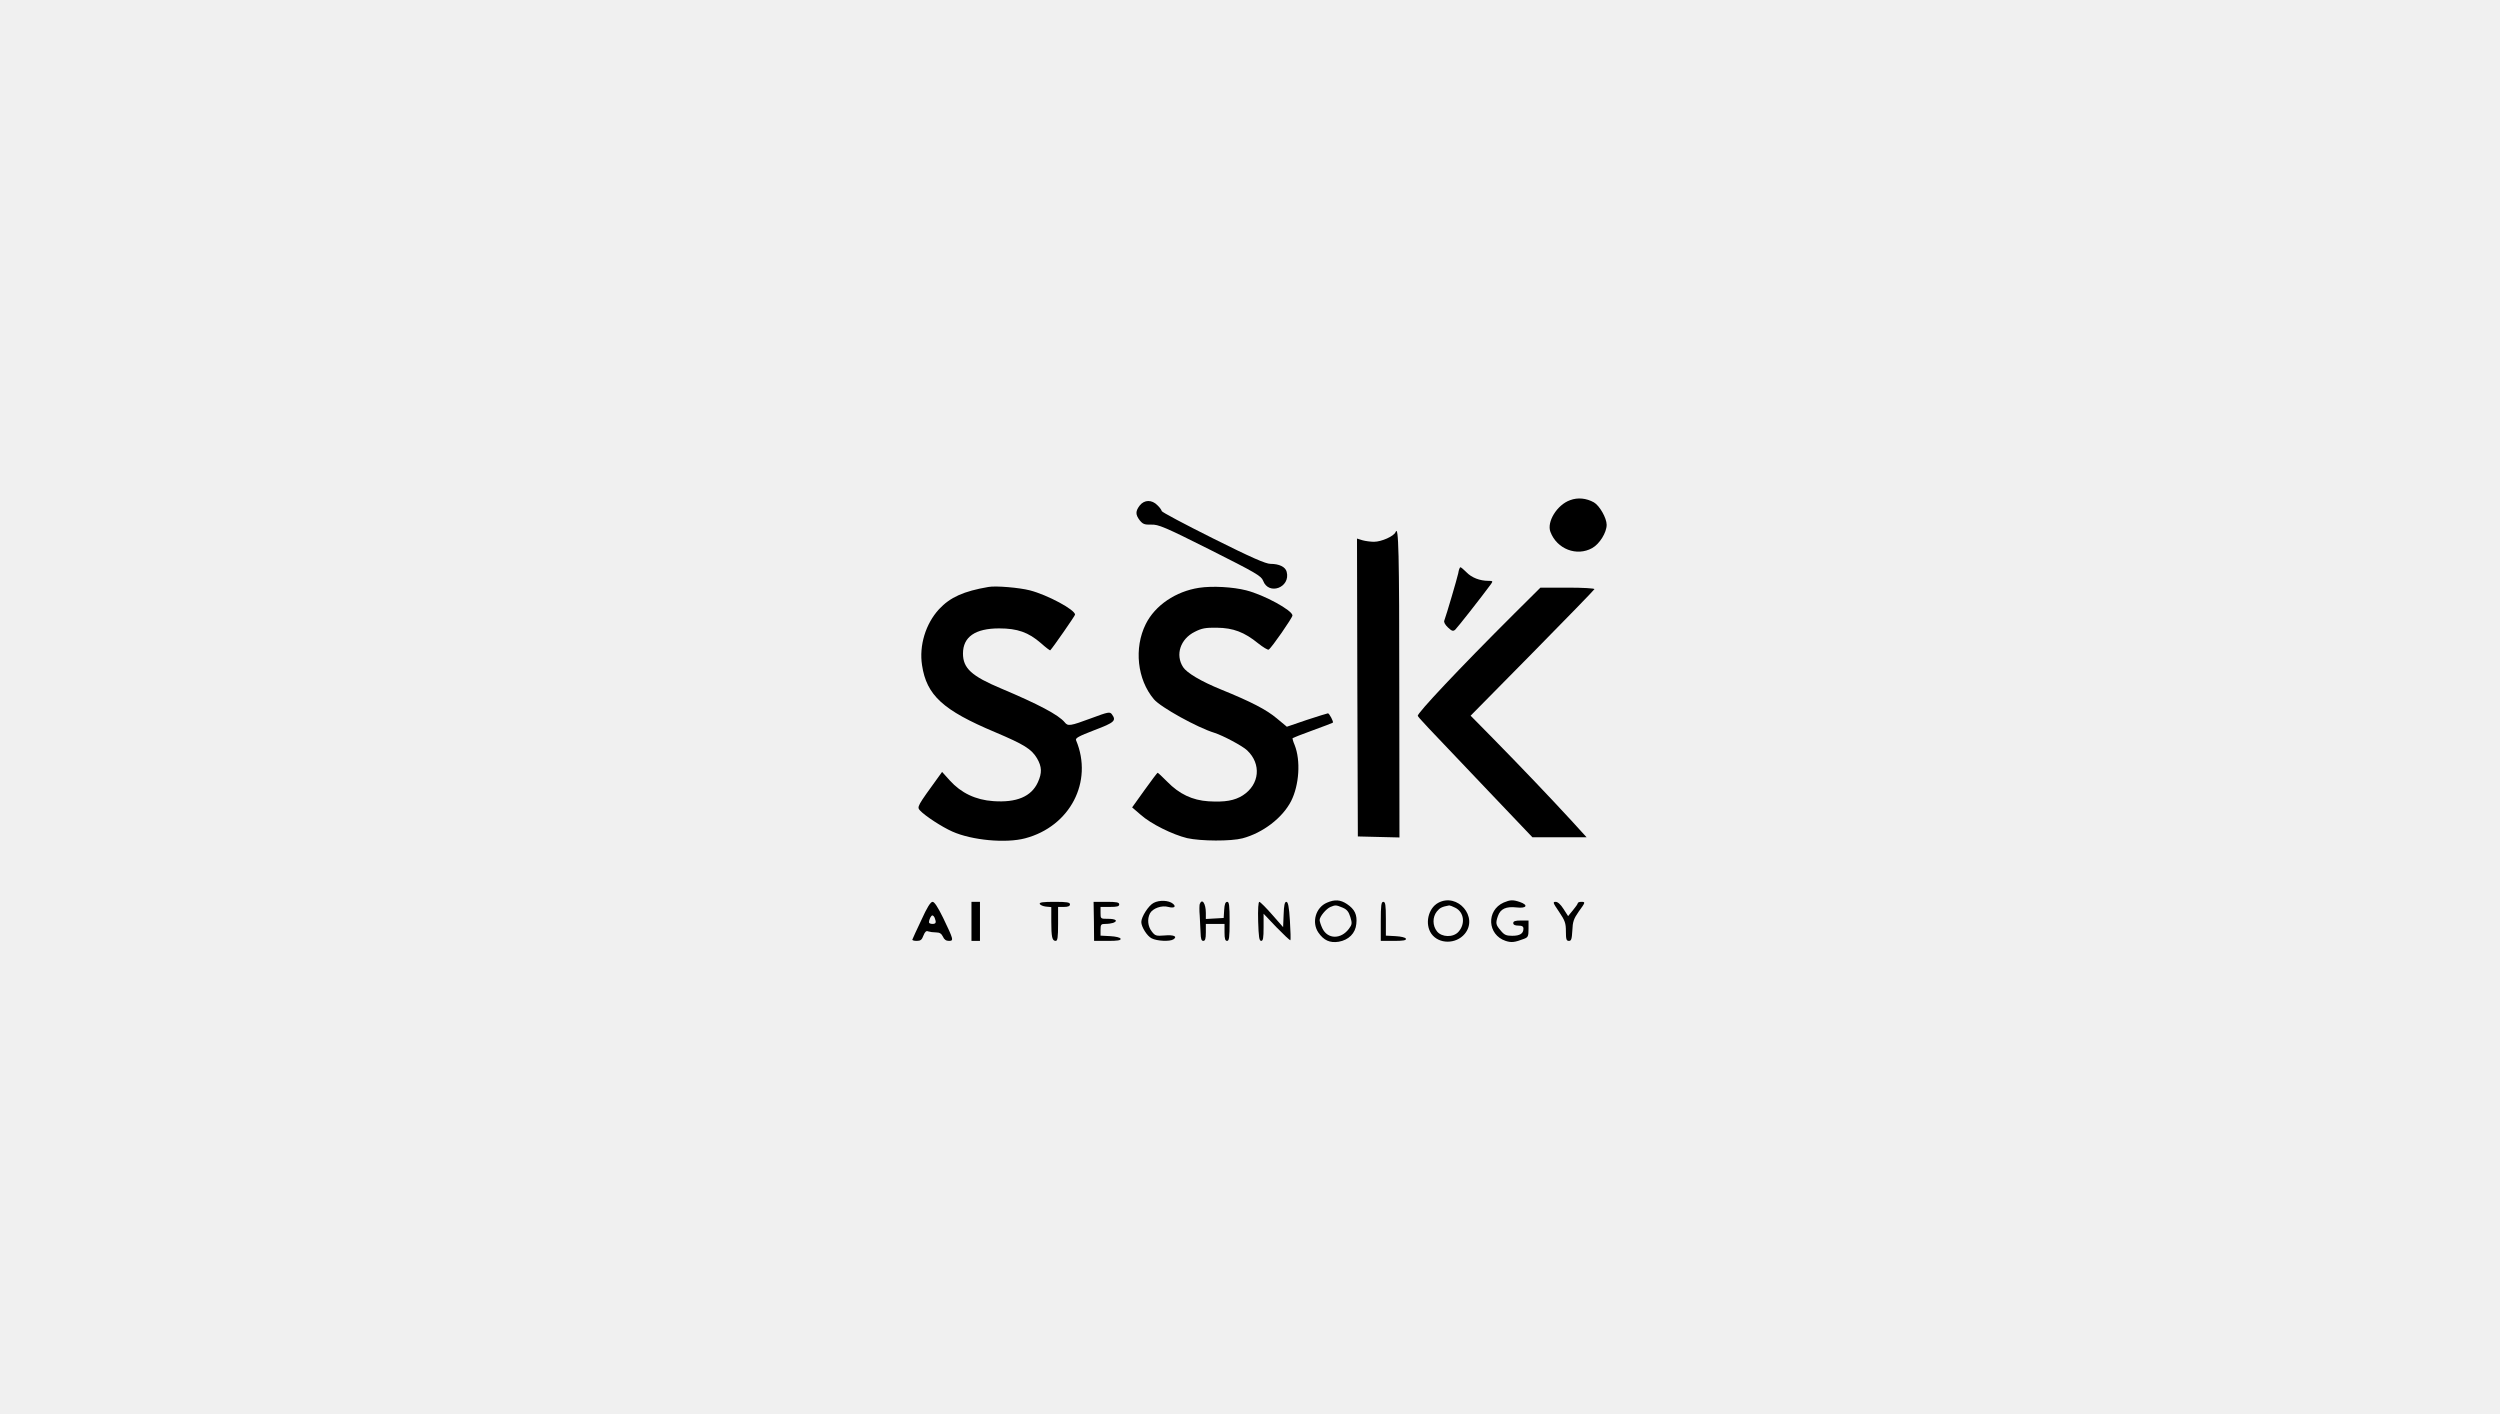
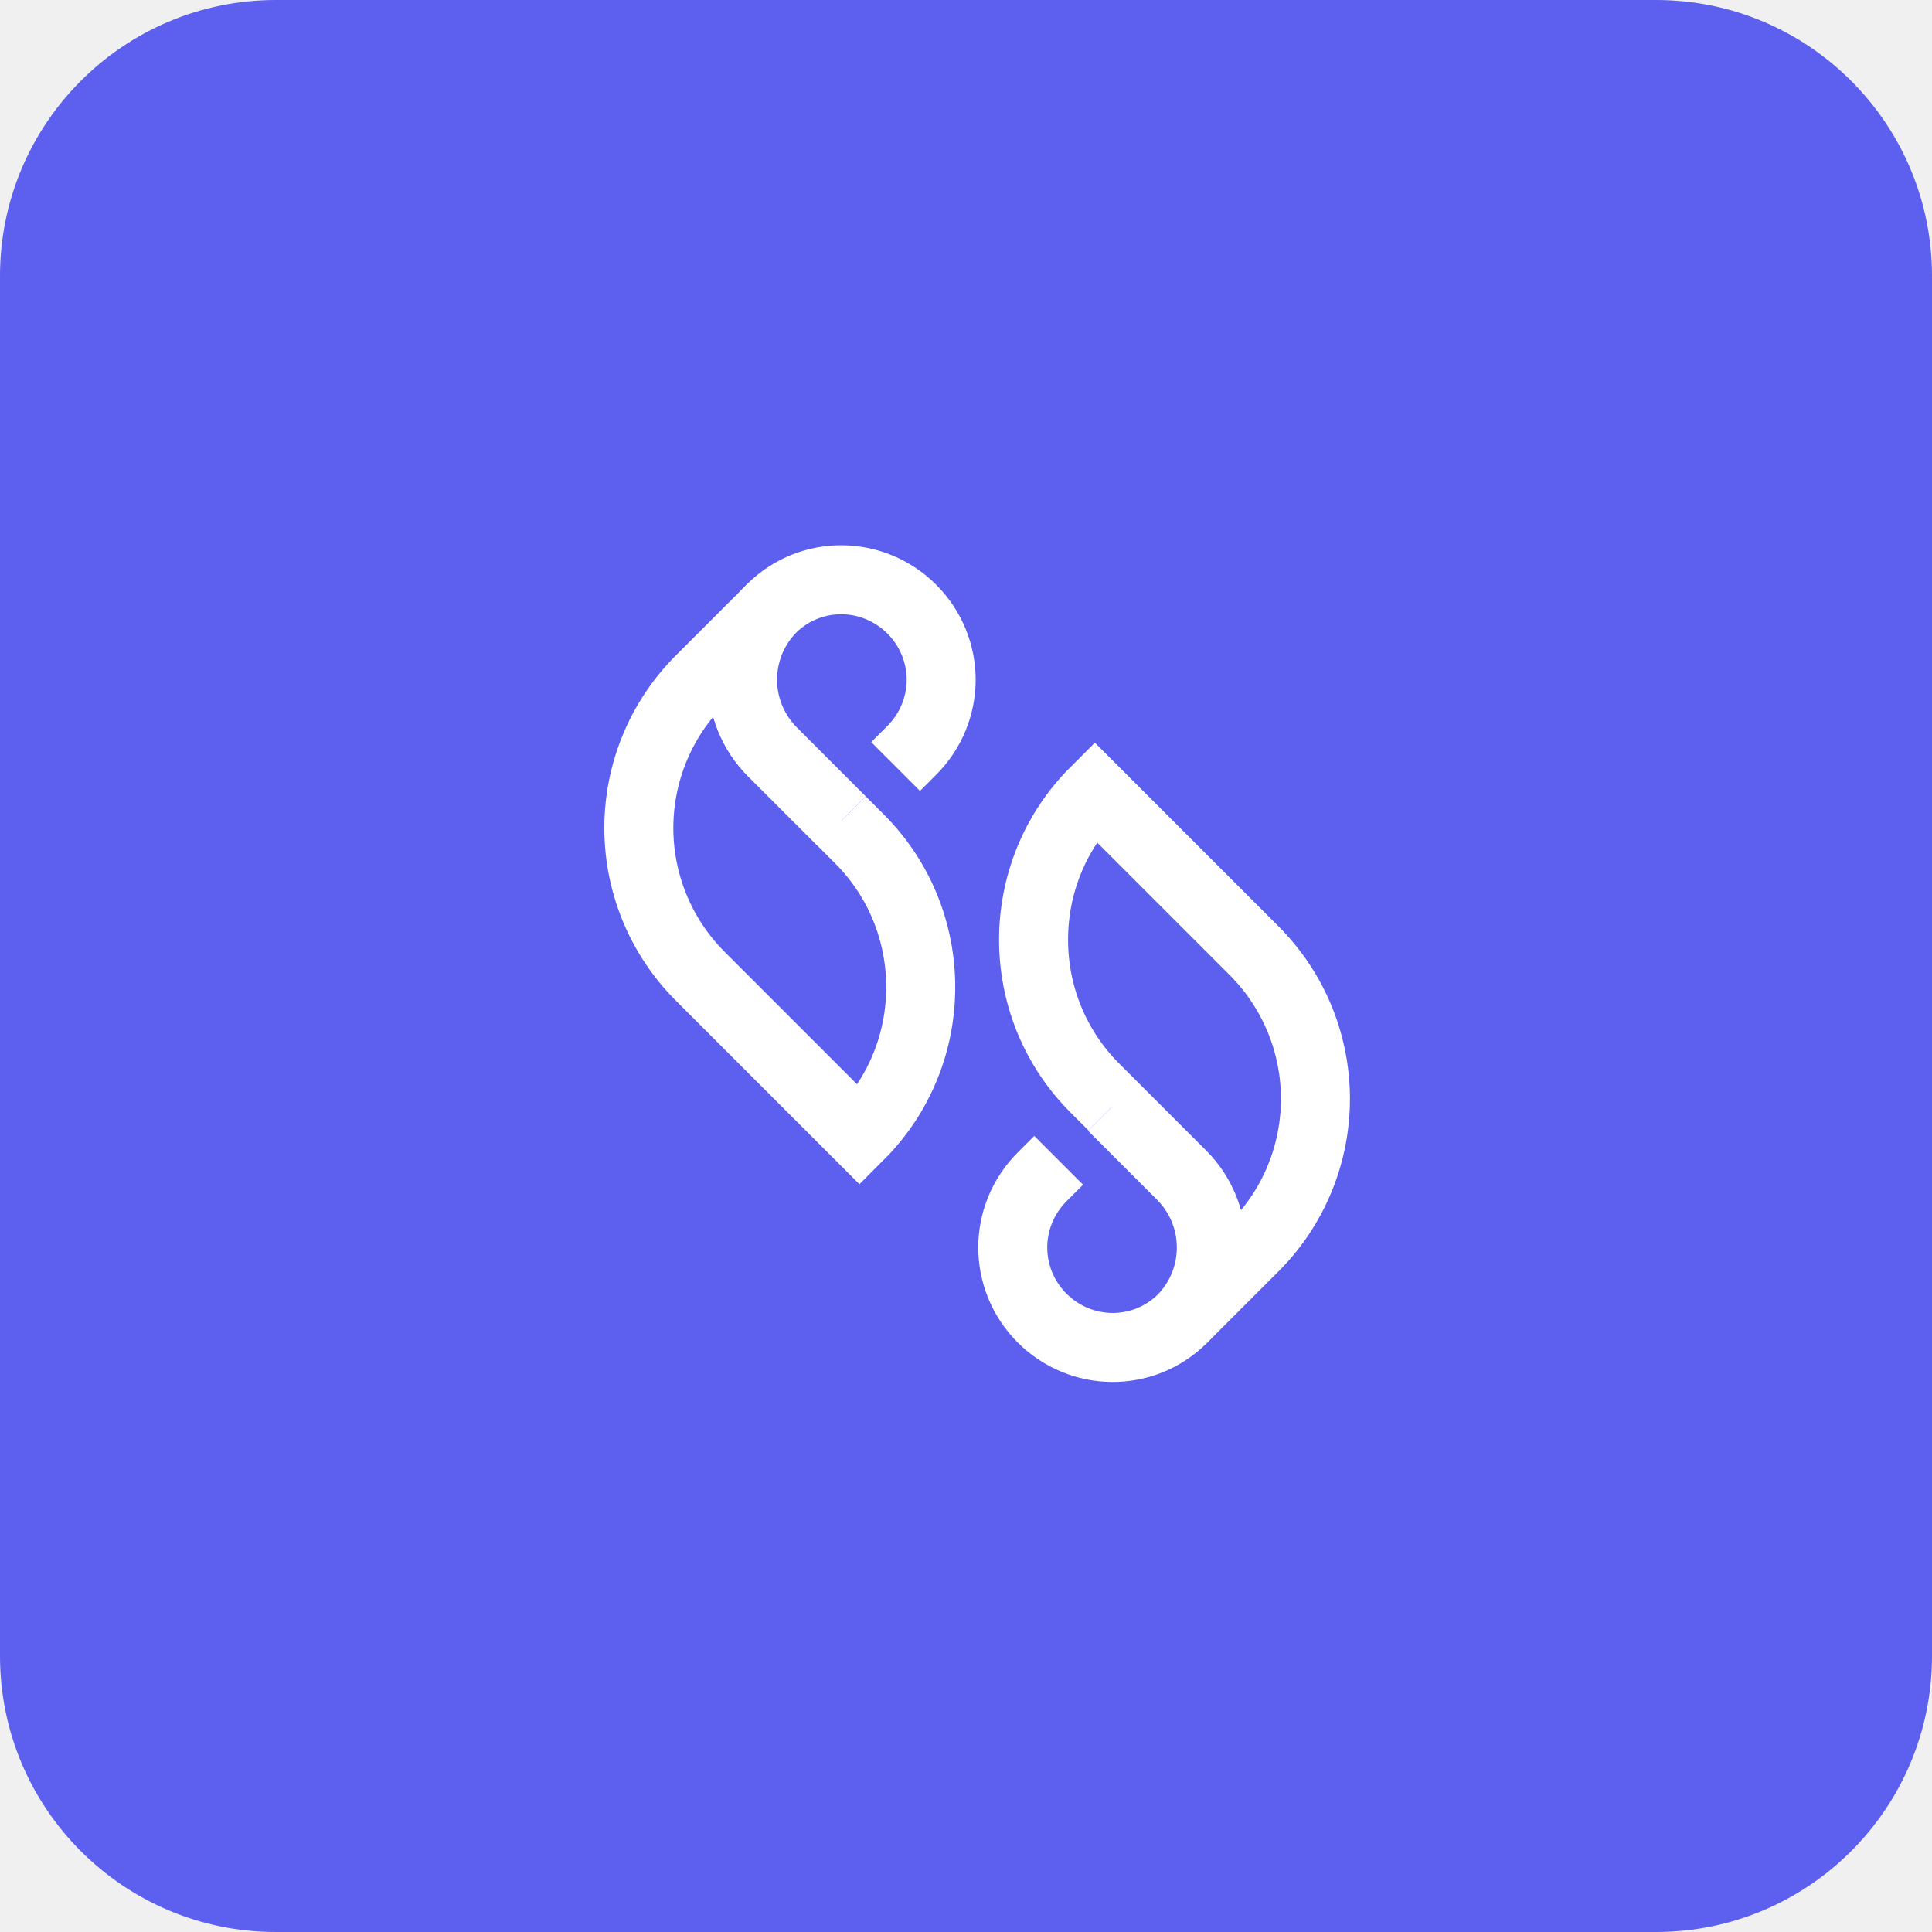
- <svg xmlns="http://www.w3.org/2000/svg" version="1.0" width="1472pt" height="832pt" viewBox="0 0 1472 832" preserveAspectRatio="xMidYMid meet">
-   <g transform="translate(0,832) scale(0.1,-0.1)" fill="#000000" stroke="none">
-     <path d="M9245 5375 c-77 -27 -139 -128 -116 -187 38 -101 155 -146 246 -95 43 24 85 91 85 137 0 40 -42 113 -75 132 -45 25 -95 30 -140 13z" />
-     <path d="M6711 5344 c-26 -34 -26 -54 0 -88 18 -22 28 -26 67 -25 42 2 80 -14 347 -148 270 -136 301 -154 312 -182 33 -89 163 -40 139 52 -7 29 -44 47 -95 47 -28 0 -111 36 -339 150 -166 83 -302 155 -302 161 0 5 -11 21 -25 34 -33 34 -77 33 -104 -1z" />
-     <path d="M8217 5187 c-9 -24 -83 -57 -127 -57 -19 0 -50 4 -68 9 l-32 10 2 -877 3 -877 122 -3 123 -3 -1 868 c0 814 -4 975 -22 930z" />
-     <path d="M8586 4944 c-7 -32 -68 -240 -82 -278 -4 -9 5 -25 22 -41 22 -21 30 -23 42 -13 12 11 150 186 211 269 12 17 11 19 -15 19 -51 0 -99 19 -129 50 -16 16 -32 30 -36 30 -4 0 -10 -16 -13 -36z" />
-     <path d="M5820 4864 c-146 -25 -226 -61 -291 -131 -79 -86 -118 -214 -100 -330 27 -177 123 -265 430 -394 172 -73 214 -99 247 -154 29 -50 30 -86 5 -141 -38 -84 -125 -121 -263 -111 -103 7 -189 48 -255 121 l-46 51 -18 -25 c-129 -178 -131 -181 -112 -202 28 -31 129 -97 190 -124 116 -52 316 -70 429 -40 265 70 402 334 300 577 -6 13 15 24 108 60 119 45 130 56 103 93 -12 16 -20 15 -122 -23 -124 -46 -137 -48 -156 -24 -36 44 -156 107 -374 199 -174 73 -225 119 -225 206 0 98 72 148 213 148 108 0 172 -23 245 -86 29 -26 54 -45 56 -43 20 22 146 204 146 210 0 29 -162 116 -266 143 -62 16 -201 28 -244 20z" />
-     <path d="M7060 4859 c-137 -21 -259 -103 -314 -214 -70 -141 -50 -326 48 -442 39 -47 256 -167 357 -198 50 -16 165 -77 192 -103 85 -80 74 -201 -25 -265 -49 -31 -105 -41 -203 -35 -94 6 -172 43 -242 115 -29 29 -54 53 -57 53 -2 0 -37 -46 -77 -102 l-73 -102 50 -43 c60 -54 188 -117 274 -138 81 -18 258 -19 326 -1 120 32 235 120 286 219 48 95 57 239 21 330 -9 21 -14 39 -12 41 2 2 56 23 119 46 63 23 116 43 118 45 5 5 -21 55 -29 55 -4 0 -60 -18 -125 -39 l-117 -40 -59 49 c-62 52 -151 98 -328 170 -118 48 -202 98 -224 132 -47 73 -16 166 69 208 41 21 64 25 130 24 96 -1 162 -26 243 -92 29 -23 57 -40 62 -37 17 10 140 188 140 201 0 30 -166 121 -272 148 -78 20 -200 27 -278 15z" />
-     <path d="M8917 4708 c-329 -328 -576 -591 -569 -603 8 -14 21 -29 415 -442 l260 -273 160 0 159 0 -93 102 c-127 138 -296 315 -456 478 l-134 136 363 368 c200 203 365 373 366 377 2 5 -69 9 -157 9 l-161 0 -153 -152z" />
-     <path d="M6793 3004 c-30 -15 -73 -82 -73 -113 0 -28 34 -83 61 -96 31 -16 106 -20 128 -6 26 17 2 28 -52 23 -49 -4 -56 -2 -75 23 -24 30 -28 74 -11 107 16 30 70 49 108 38 34 -9 49 1 27 19 -24 20 -79 23 -113 5z" />
-     <path d="M7813 3005 c-66 -28 -91 -115 -51 -175 32 -47 68 -63 120 -55 59 10 99 50 104 105 6 54 -9 86 -55 117 -39 26 -72 28 -118 8z m92 -29 c26 -11 36 -24 46 -56 11 -36 10 -44 -8 -68 -47 -64 -126 -63 -157 2 -9 19 -16 41 -16 49 0 20 39 67 64 77 29 12 32 12 71 -4z" />
-     <path d="M8468 3004 c-59 -32 -80 -125 -40 -182 44 -62 145 -62 196 -1 83 99 -42 245 -156 183z m101 -29 c52 -26 60 -96 18 -142 -31 -34 -98 -32 -126 3 -27 34 -27 84 -1 117 18 22 30 28 73 36 4 0 21 -6 36 -14z" />
-     <path d="M8854 3006 c-104 -46 -97 -190 11 -226 34 -11 53 -9 108 12 24 9 27 15 27 59 l0 49 -45 0 c-33 0 -45 -4 -45 -15 0 -10 10 -15 30 -15 22 0 30 -5 30 -18 0 -29 -21 -42 -66 -42 -35 0 -47 5 -68 31 -29 34 -31 43 -16 86 15 42 48 57 110 50 59 -7 71 14 19 32 -41 14 -57 13 -95 -3z" />
-     <path d="M5425 2903 c-28 -58 -51 -110 -53 -115 -2 -4 9 -8 25 -8 23 0 31 6 40 31 9 23 17 30 28 25 9 -3 30 -6 46 -6 22 0 32 -7 41 -25 7 -17 19 -25 35 -25 30 0 28 7 -34 136 -31 63 -51 94 -62 94 -12 0 -33 -34 -66 -107z m79 11 c10 -26 7 -34 -14 -34 -11 0 -20 4 -20 9 0 17 12 41 20 41 4 0 11 -7 14 -16z" />
-     <path d="M5720 2895 l0 -115 25 0 25 0 0 115 0 115 -25 0 -25 0 0 -115z" />
-     <path d="M6122 2998 c3 -7 19 -14 36 -16 l32 -3 0 -84 c0 -92 5 -115 26 -115 11 0 14 21 14 100 l0 100 35 0 c24 0 35 5 35 15 0 12 -17 15 -91 15 -68 0 -90 -3 -87 -12z" />
-     <path d="M6441 2895 l1 -115 80 0 c59 0 79 3 76 13 -3 7 -27 13 -61 15 l-57 3 0 34 c0 32 3 35 29 35 16 0 36 3 45 6 31 12 16 24 -29 24 -45 0 -45 0 -45 35 l0 35 55 0 c42 0 55 3 55 15 0 12 -15 15 -75 15 l-76 0 2 -115z" />
-     <path d="M7064 2997 c-2 -7 -3 -38 0 -68 2 -29 4 -75 5 -101 1 -36 5 -48 16 -48 11 0 15 12 15 50 l0 50 55 0 55 0 0 -50 c0 -38 4 -50 15 -50 12 0 15 19 15 115 0 94 -3 115 -14 115 -11 0 -16 -14 -18 -47 l-3 -48 -52 -3 -53 -3 0 35 c0 56 -22 89 -36 53z" />
-     <path d="M7408 2895 c3 -92 6 -115 18 -115 11 0 14 17 14 80 l0 80 76 -80 c43 -44 79 -78 82 -76 2 3 1 55 -3 115 -5 83 -11 111 -21 111 -10 0 -14 -20 -16 -75 l-3 -74 -65 74 c-36 41 -69 74 -75 75 -6 0 -9 -43 -7 -115z" />
-     <path d="M8130 2895 l0 -115 76 0 c56 0 75 3 72 13 -3 7 -27 13 -61 15 l-57 3 0 99 c0 82 -3 100 -15 100 -12 0 -15 -19 -15 -115z" />
-     <path d="M9180 2951 c35 -52 40 -67 40 -115 0 -47 3 -56 18 -56 14 0 17 11 20 62 2 51 8 68 37 110 41 56 41 58 15 58 -11 0 -20 -4 -20 -8 0 -4 -13 -23 -29 -42 l-28 -34 -27 42 c-17 27 -34 42 -46 42 -19 0 -16 -6 20 -59z" />
-   </g>
+ <svg xmlns="http://www.w3.org/2000/svg" width="56" height="56" viewBox="0 0 56 56" fill="none">
+   <rect width="56" height="56" rx="8" fill="#5D5FEF" />
+   <path d="M22.374 17.627C21.242 18.78 21.242 20.646 22.395 21.799L24.911 24.315C27.28 26.684 27.28 30.542 24.911 32.911L20.299 28.299C19.114 27.114 18.517 25.552 18.517 24.001C18.517 22.449 19.114 20.887 20.299 19.703L22.343 17.659C22.353 17.648 22.364 17.638 22.374 17.627Z" fill="#5D5FEF" stroke="white" stroke-width="2" stroke-miterlimit="10" />
+   <path d="M24.387 23.79L22.395 21.798C21.242 20.645 21.232 18.79 22.374 17.626C23.506 16.515 25.309 16.536 26.431 17.658C26.997 18.224 27.28 18.968 27.28 19.702C27.28 20.436 26.997 21.18 26.431 21.746L25.959 22.218" fill="#5D5FEF" />
+   <path d="M24.387 23.79L22.395 21.798C21.242 20.645 21.232 18.79 22.374 17.626C23.506 16.515 25.309 16.536 26.431 17.658C26.997 18.224 27.28 18.968 27.28 19.702C27.28 20.436 26.997 21.18 26.431 21.746L25.959 22.218" stroke="white" stroke-width="2" stroke-miterlimit="10" />
+   <path d="M34.272 38.225C35.404 37.072 35.404 35.206 34.251 34.053L31.735 31.537C29.366 29.168 29.366 25.31 31.735 22.941L36.347 27.553C37.532 28.738 38.129 30.3 38.129 31.851C38.129 33.403 37.532 34.965 36.347 36.149L34.303 38.193C34.282 38.214 34.272 38.225 34.272 38.225Z" fill="#5D5FEF" stroke="white" stroke-width="2" stroke-miterlimit="10" />
+   <path d="M32.248 32.071L34.24 34.063C35.393 35.216 35.403 37.072 34.261 38.235C33.129 39.346 31.326 39.325 30.204 38.204C29.638 37.638 29.355 36.893 29.355 36.16C29.355 35.426 29.638 34.681 30.204 34.115L30.686 33.633" fill="#5D5FEF" />
+   <path d="M32.248 32.071L34.24 34.063C35.393 35.216 35.403 37.072 34.261 38.235C33.129 39.346 31.326 39.325 30.204 38.204C29.638 37.638 29.355 36.893 29.355 36.16C29.355 35.426 29.638 34.681 30.204 34.115L30.686 33.633" stroke="white" stroke-width="2" stroke-miterlimit="10" />
</svg>
